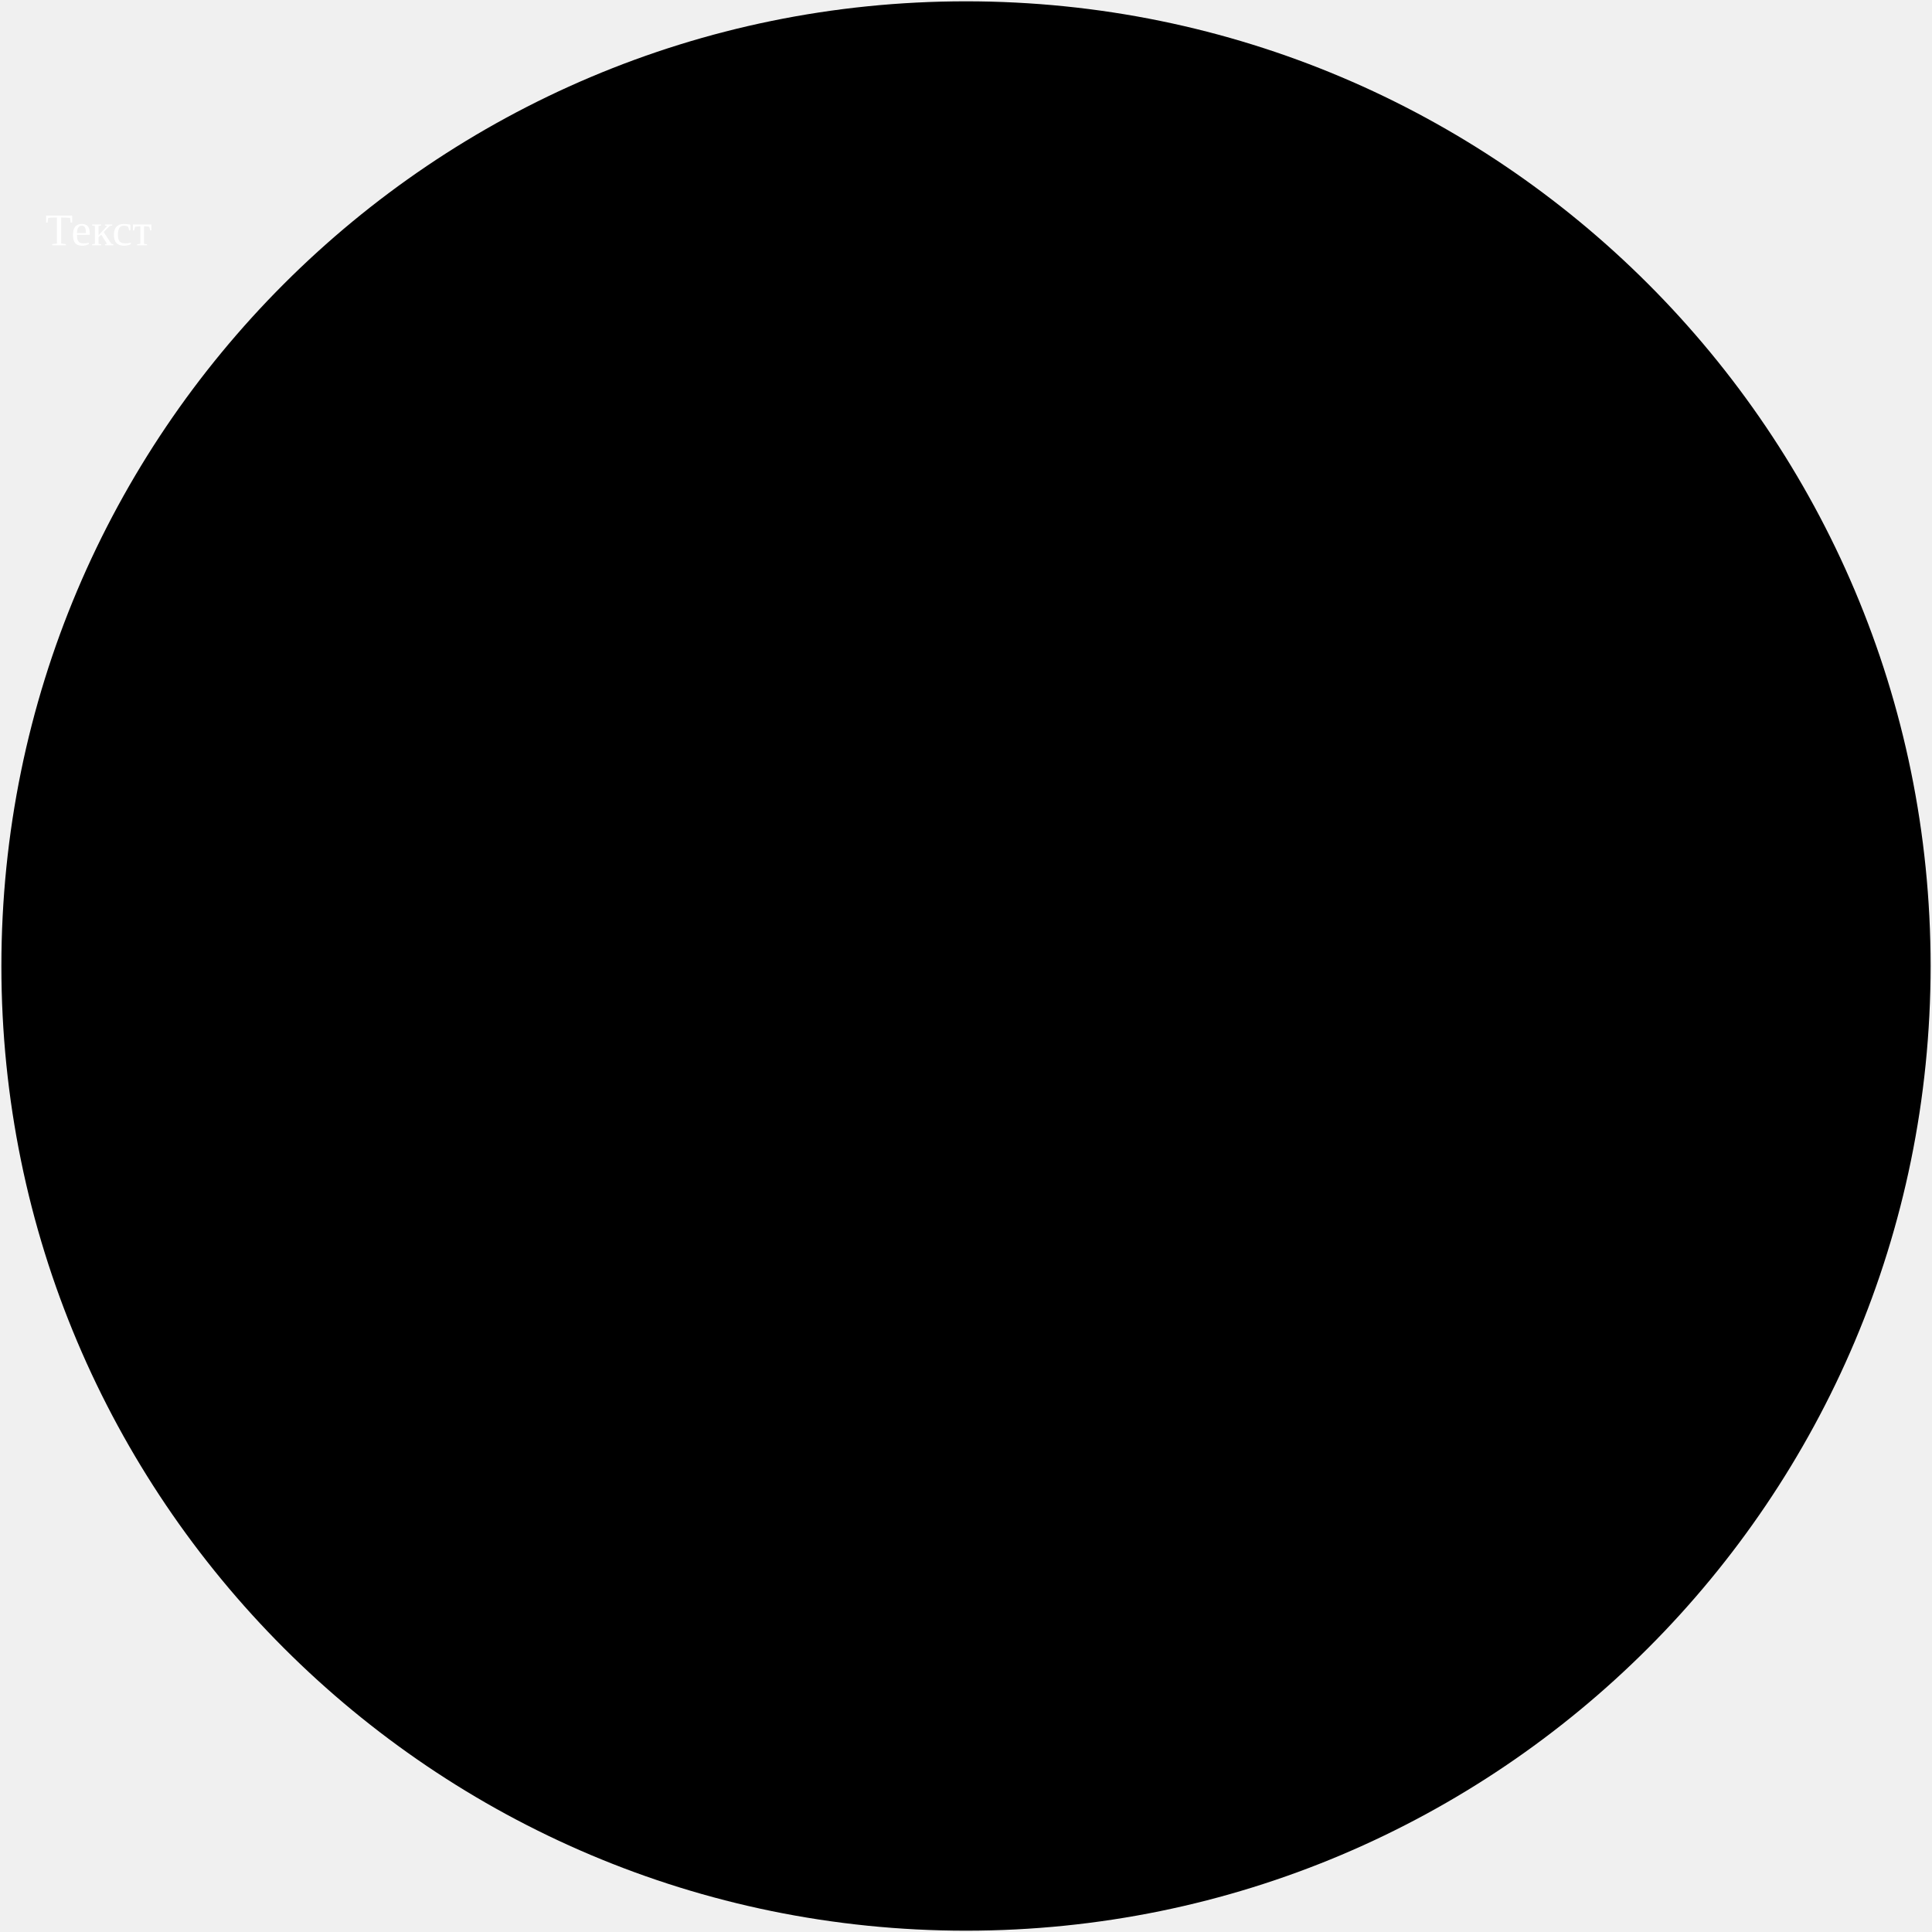
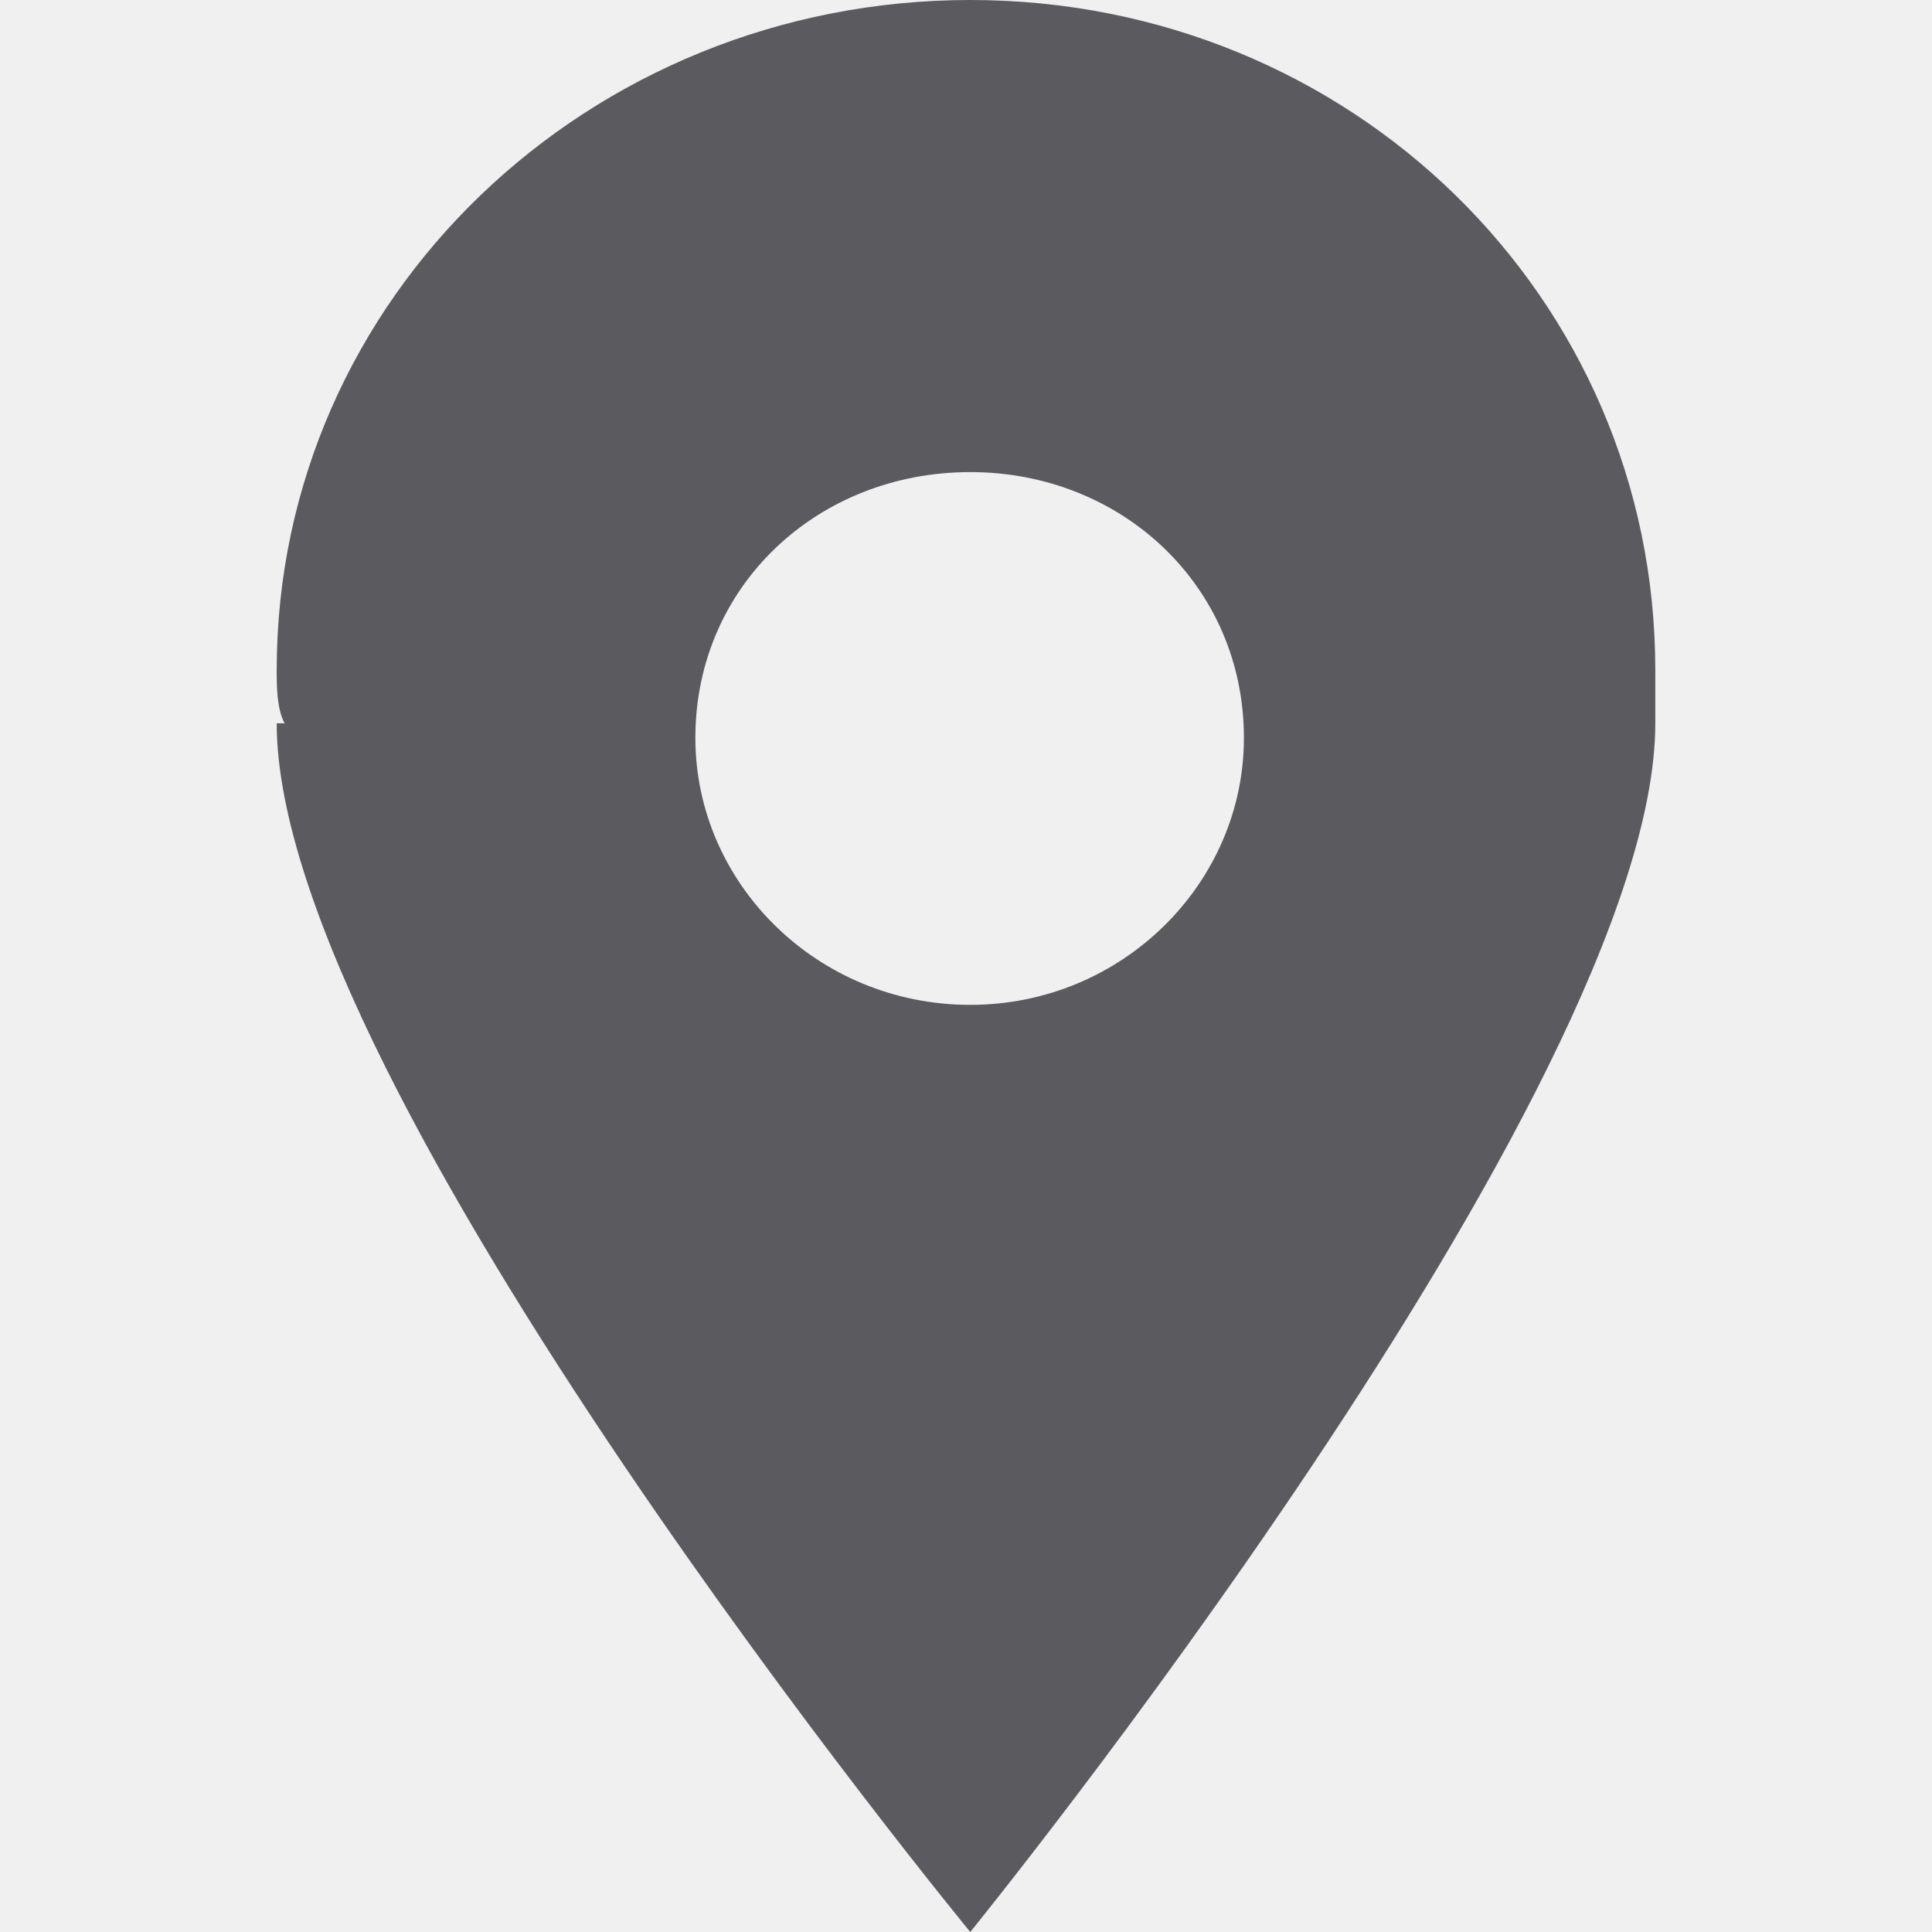
- <svg xmlns="http://www.w3.org/2000/svg" class="marker" data-name="Layer 1" viewBox="0 0 512 512">
-   <path d="M.37,256C.37,114.82,114.82.35,256,.35S511.64,114.83,511.63,256,397.18,511.65,256,511.65.35,397.18.37,256Z" fill="black" />
-   <text id="t2" x="12" y="65" fill="white">Текст</text>
+ <svg xmlns="http://www.w3.org/2000/svg" id="Layer_1" data-name="Layer 1" viewBox="0 0 512 512" width="50" height="50">
+   <path d="M257.13,125.11c40.21,0,72.52,30.23,72.52,70.43,0,38.59-32.31,70.76-72.52,70.76-40.52,0-72.85-32.17-72.85-70.76,0-40.2,32.33-70.43,72.85-70.43Zm181.54,52.42C438.67,78.79,358,0,257.13,0c-101,0-183.8,78.79-183.8,177.53,0,4.18,0,10.3,2.09,14.15H73.33c0,96.81,183.8,320.32,183.8,320.32S438.67,288.49,438.67,191.68h0V177.53Z" fill="#5b5b5f" fill-rule="evenodd" />
</svg>
